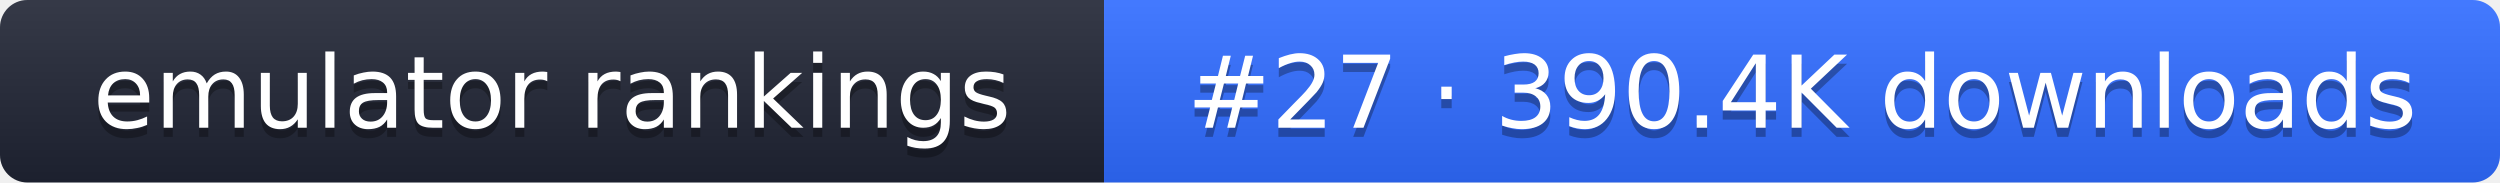
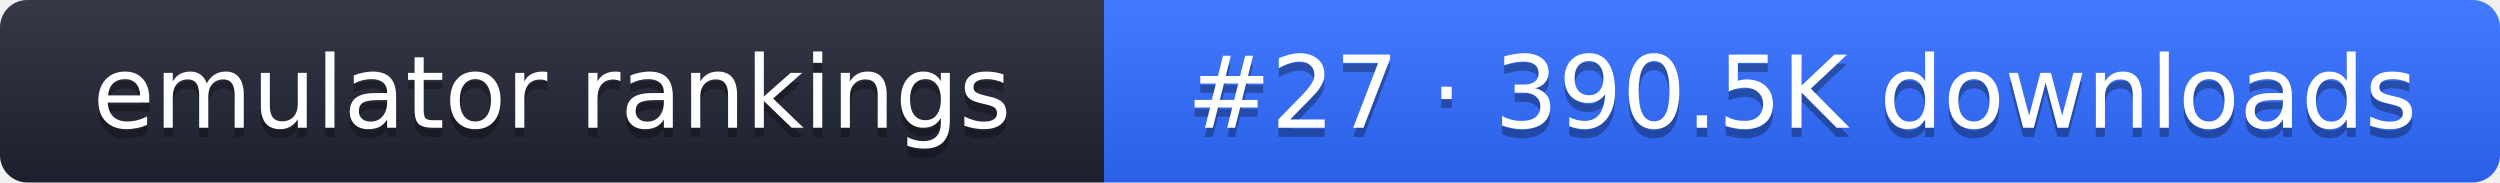
- <svg xmlns="http://www.w3.org/2000/svg" width="274" height="20" role="img" aria-label="emulator rankings: #27 · 390.4K downloads">
+ <svg xmlns="http://www.w3.org/2000/svg" width="274" height="20" role="img" aria-label="emulator rankings: #27 · 390.5K downloads">
  <linearGradient id="g" x2="0" y2="100%">
    <stop offset="0" stop-color="#fff" stop-opacity=".1" />
    <stop offset="1" stop-opacity=".1" />
  </linearGradient>
  <clipPath id="r">
    <rect width="274" height="20" rx="3" fill="#fff" />
  </clipPath>
  <g clip-path="url(#r)">
    <rect width="121" height="20" fill="#1f2433" />
    <rect x="121" width="153" height="20" fill="#2f6bff" />
    <rect width="274" height="20" fill="url(#g)" />
  </g>
  <g fill="#fff" text-anchor="middle" font-family="Verdana,DejaVu Sans,sans-serif" font-size="11">
    <text x="60.5" y="15" fill="#010101" fill-opacity=".3">emulator rankings</text>
    <text x="60.5" y="14">emulator rankings</text>
-     <text x="197.5" y="15" fill="#010101" fill-opacity=".3">#27 · 390.4K downloads</text>
-     <text x="197.5" y="14">#27 · 390.4K downloads</text>
+     <text x="197.5" y="15" fill="#010101" fill-opacity=".3">#27 · 390.5K downloads</text>
+     <text x="197.5" y="14">#27 · 390.5K downloads</text>
  </g>
</svg>
